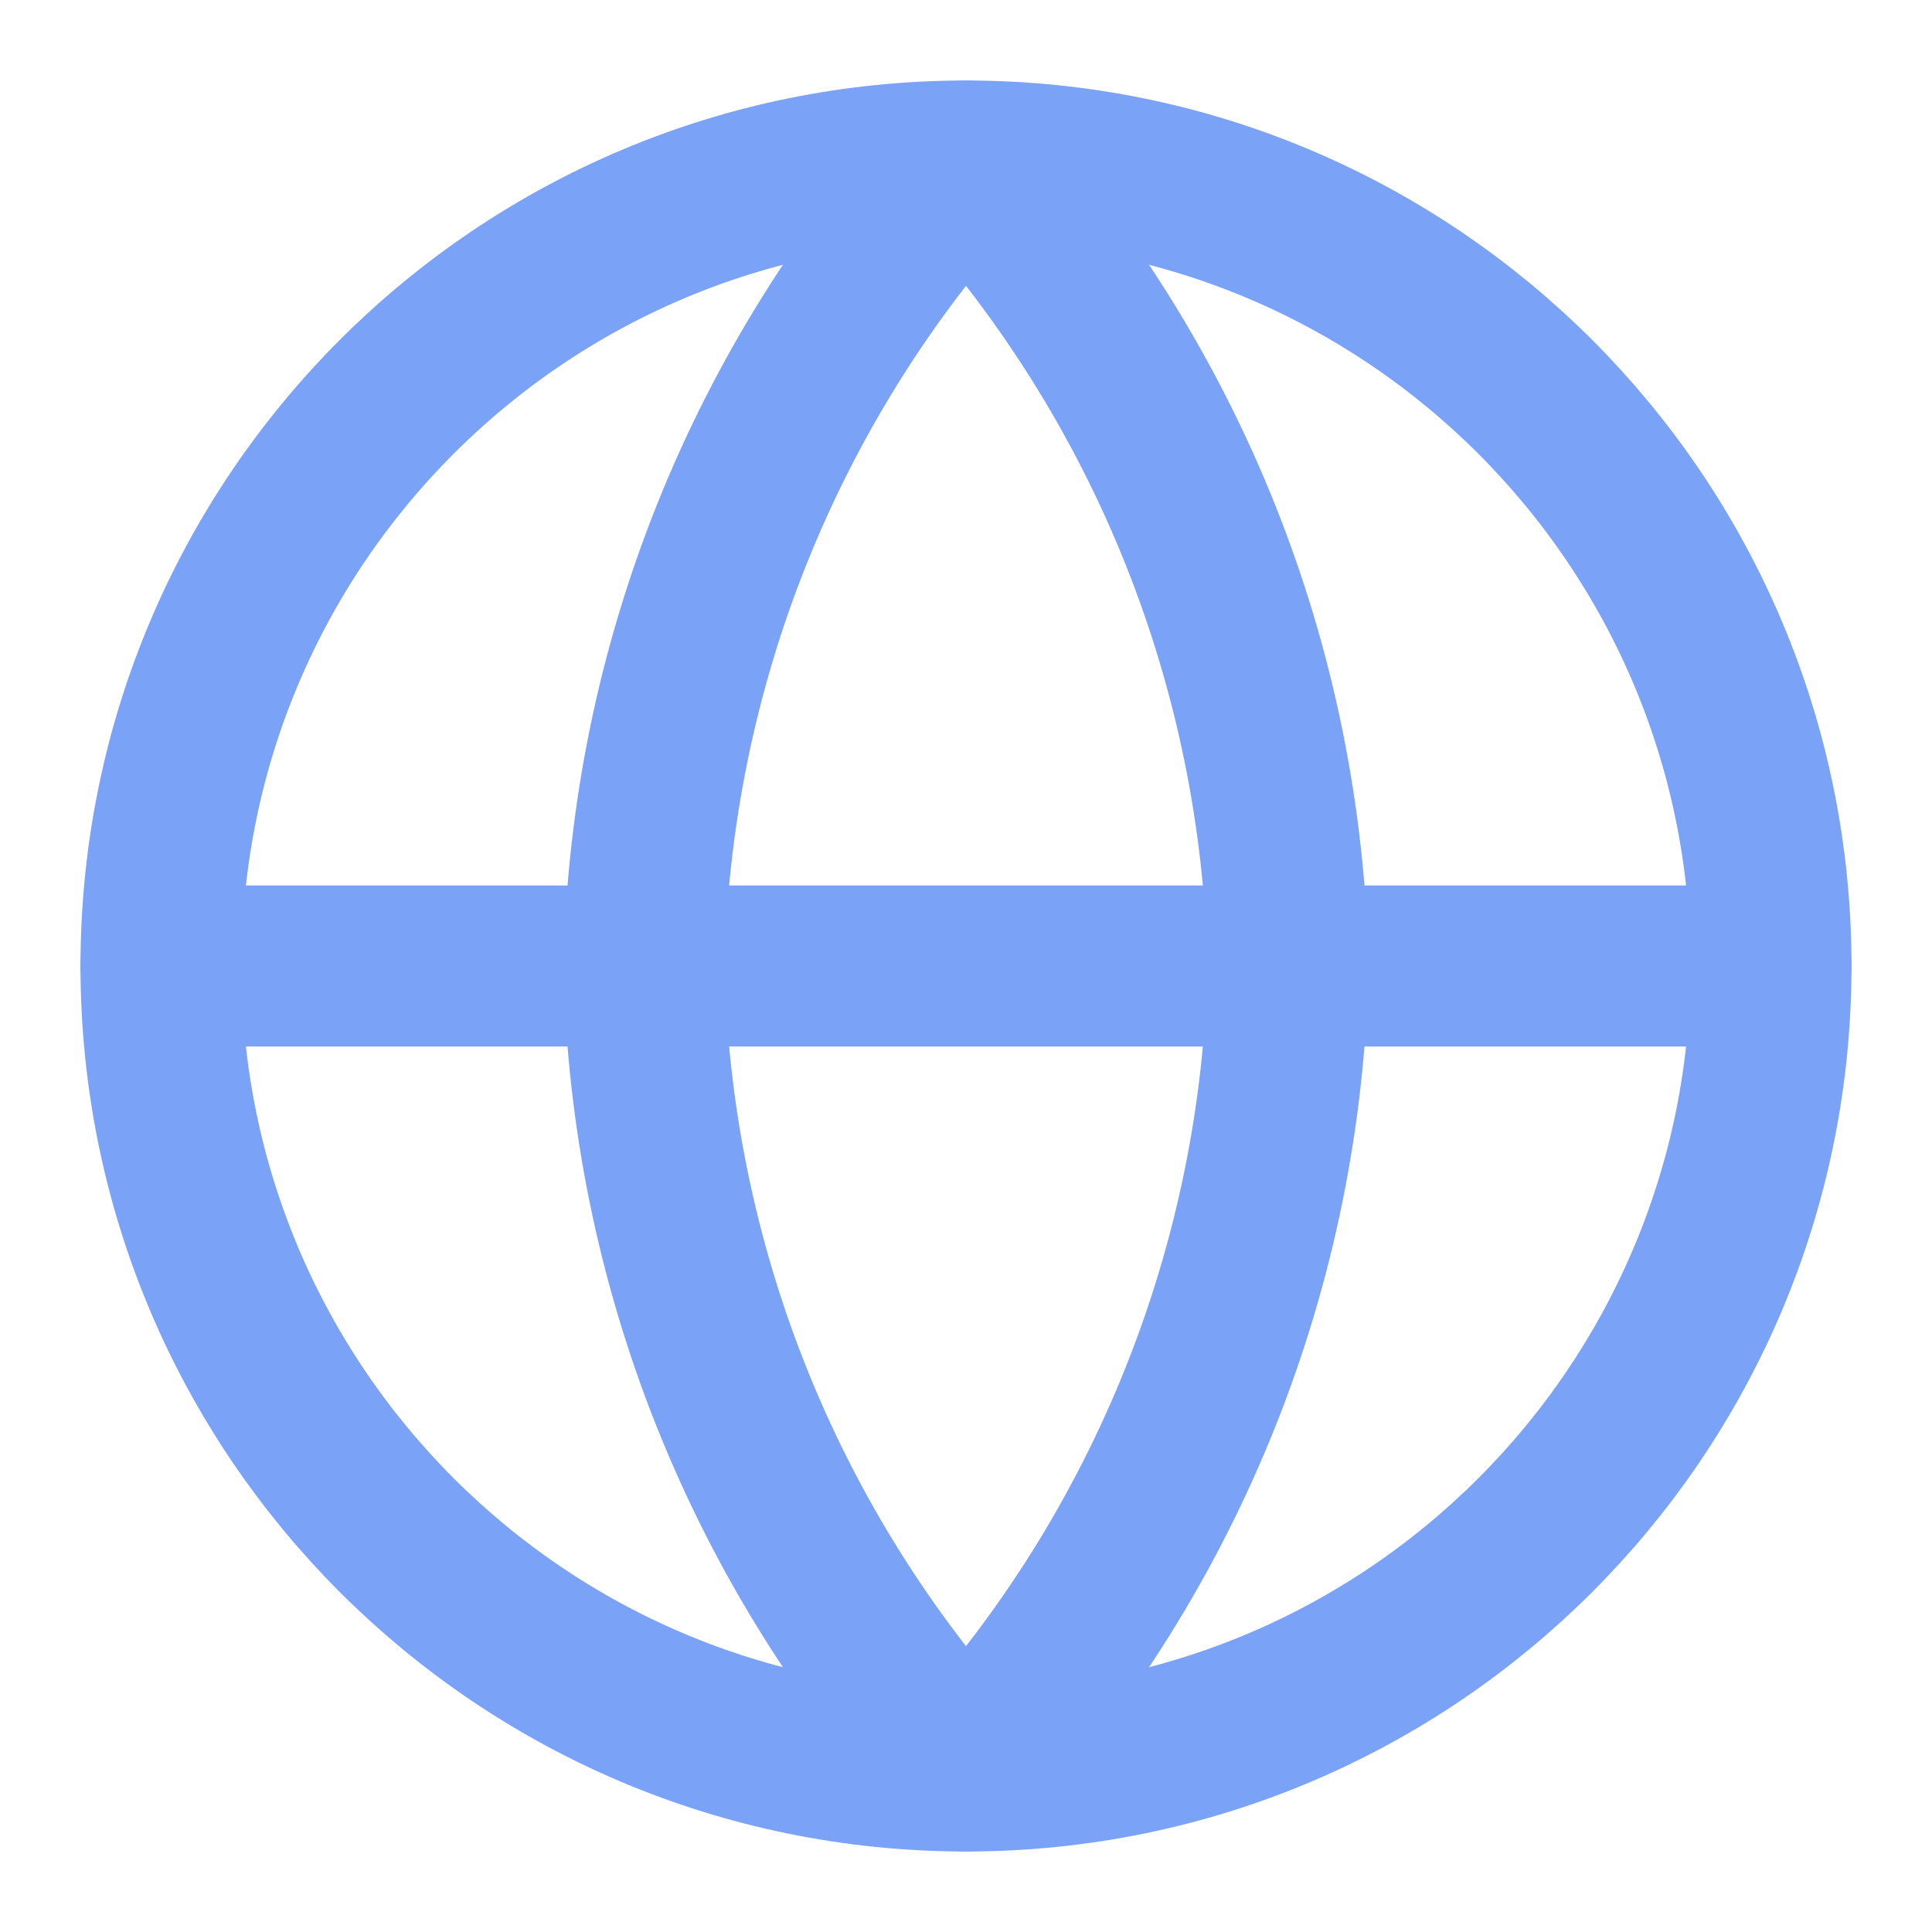
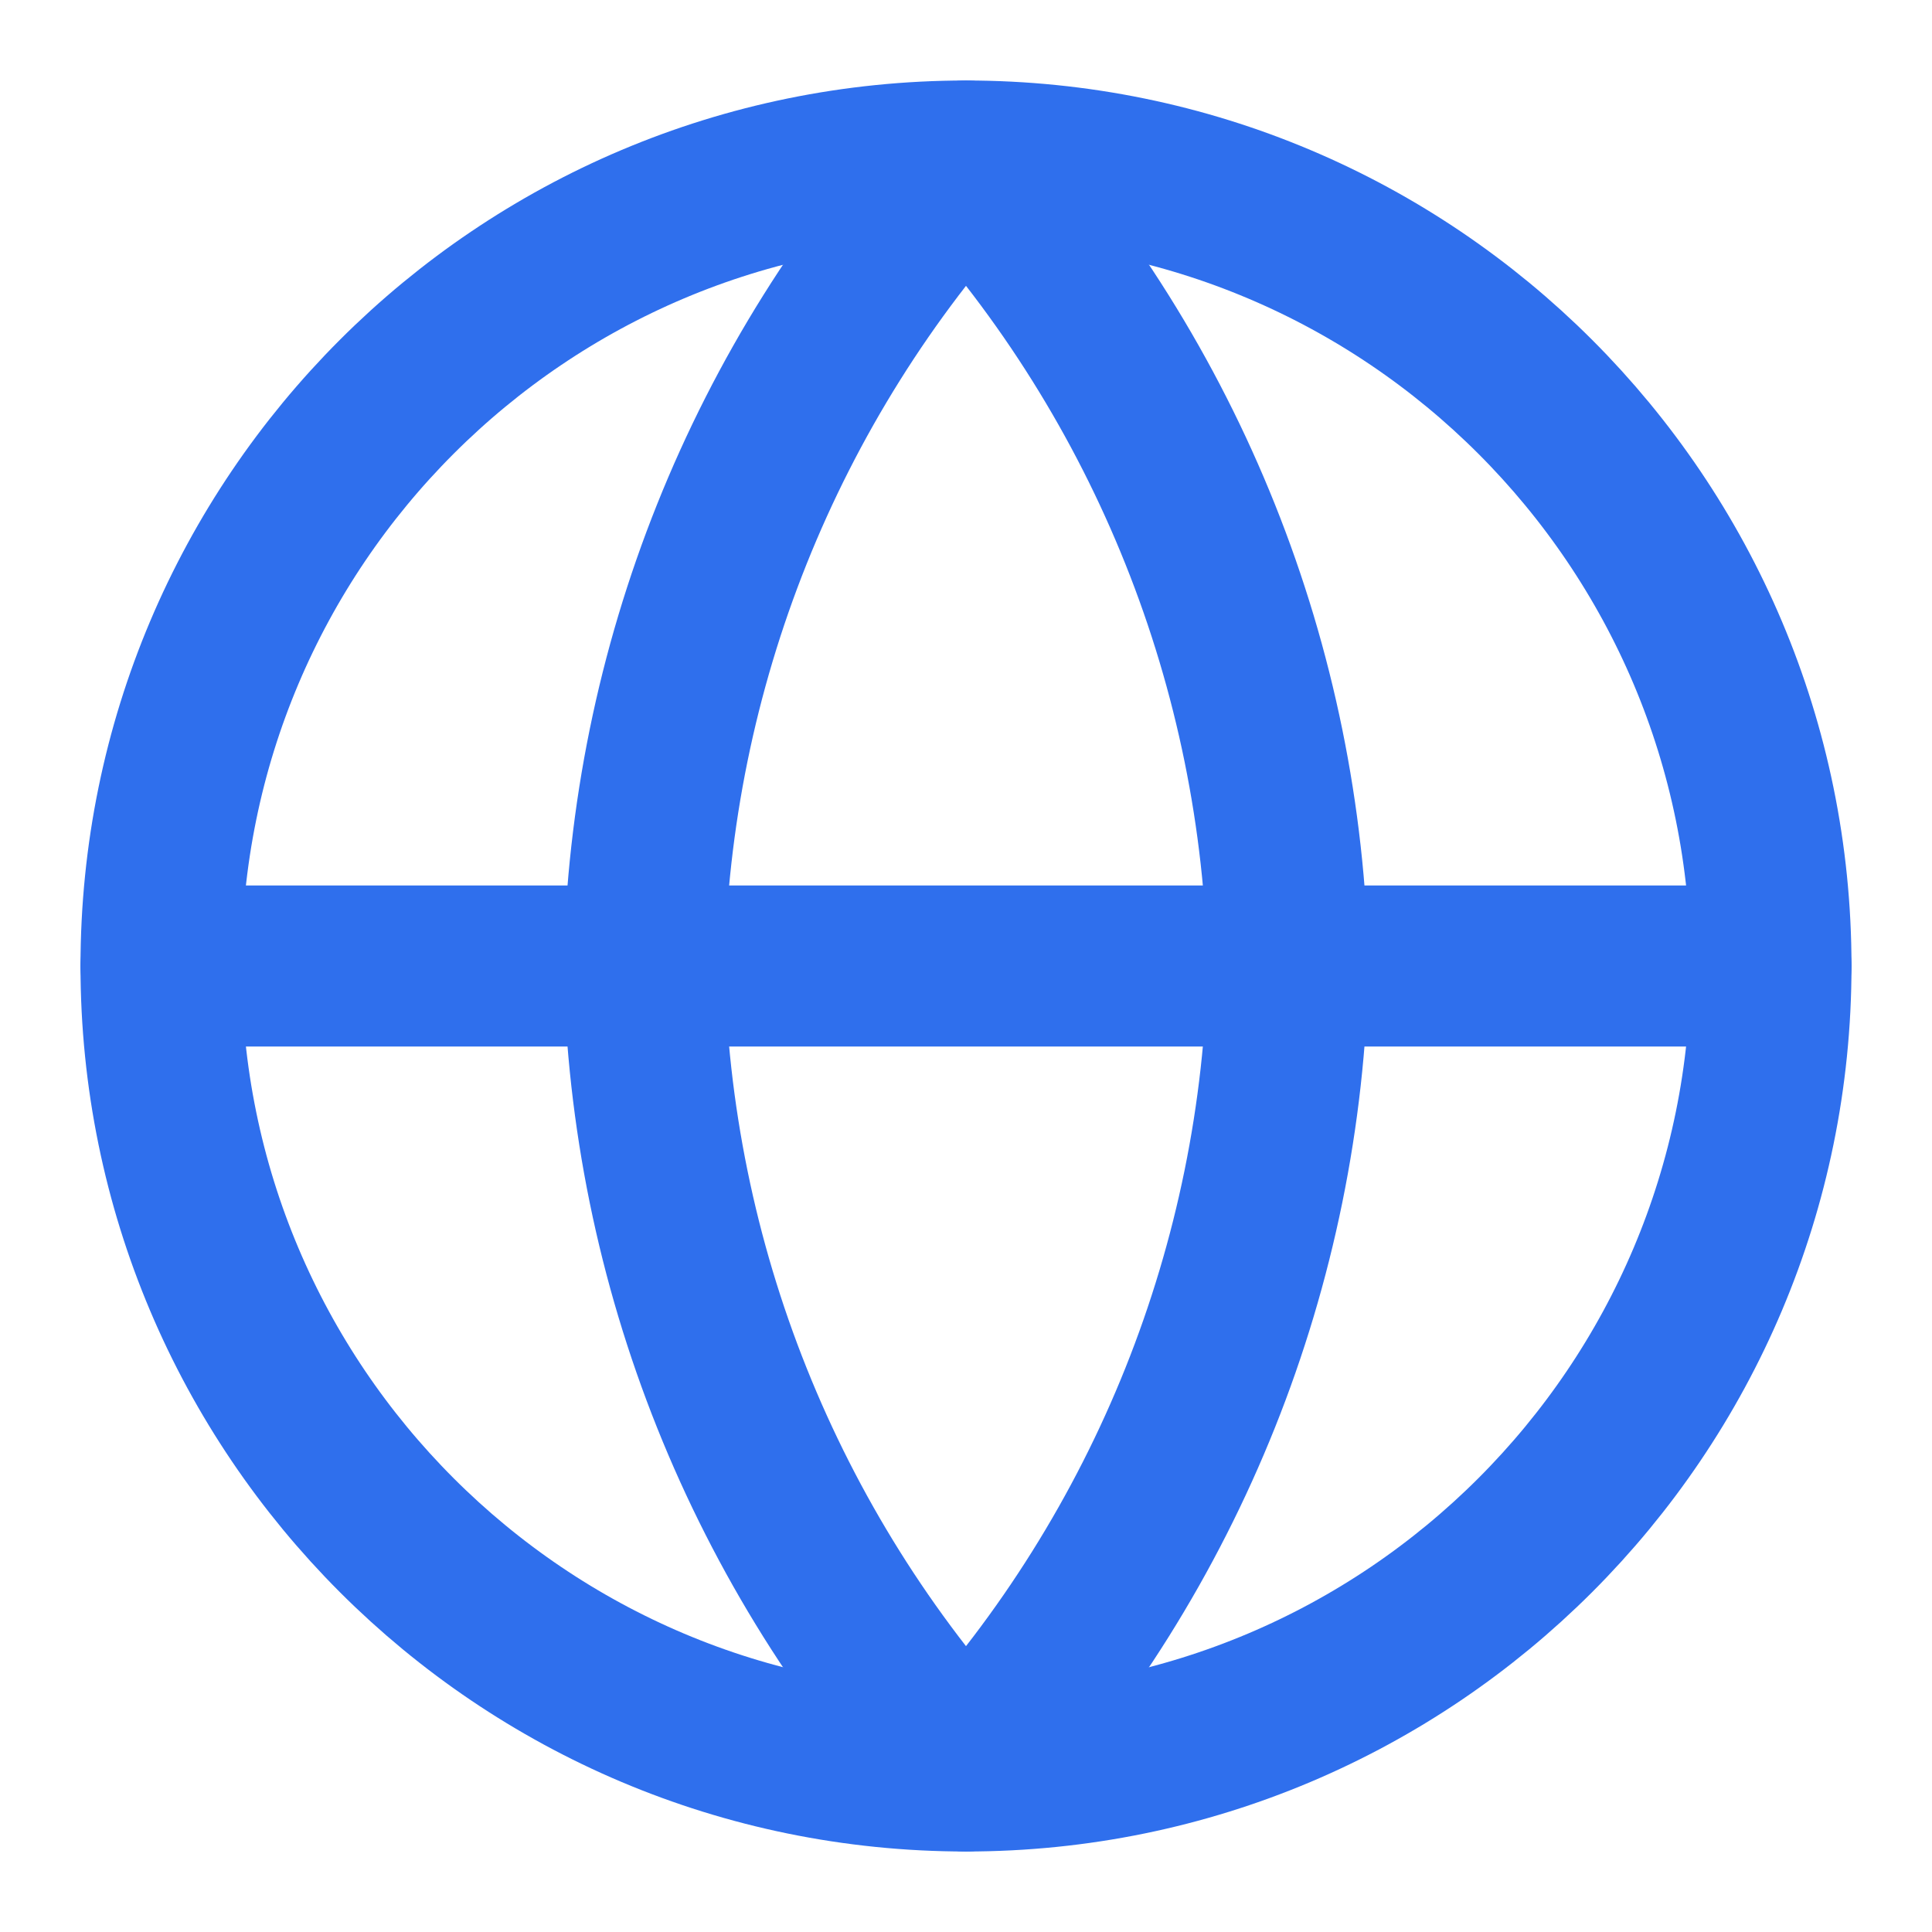
- <svg xmlns="http://www.w3.org/2000/svg" width="24" height="24" viewBox="0 0 24 24" fill="none" stroke="#7aa2f7" stroke-width="2" stroke-linecap="round" stroke-linejoin="round">
+ <svg xmlns="http://www.w3.org/2000/svg" width="24" height="24" viewBox="0 0 24 24" fill="none" stroke="#2f6fed" stroke-width="2" stroke-linecap="round" stroke-linejoin="round">
  <circle cx="12" cy="12" r="10" />
  <line x1="2" y1="12" x2="22" y2="12" />
  <path d="M12 2a15.3 15.3 0 0 1 4 10 15.3 15.3 0 0 1-4 10 15.3 15.3 0 0 1-4-10 15.3 15.3 0 0 1 4-10z" />
</svg>
